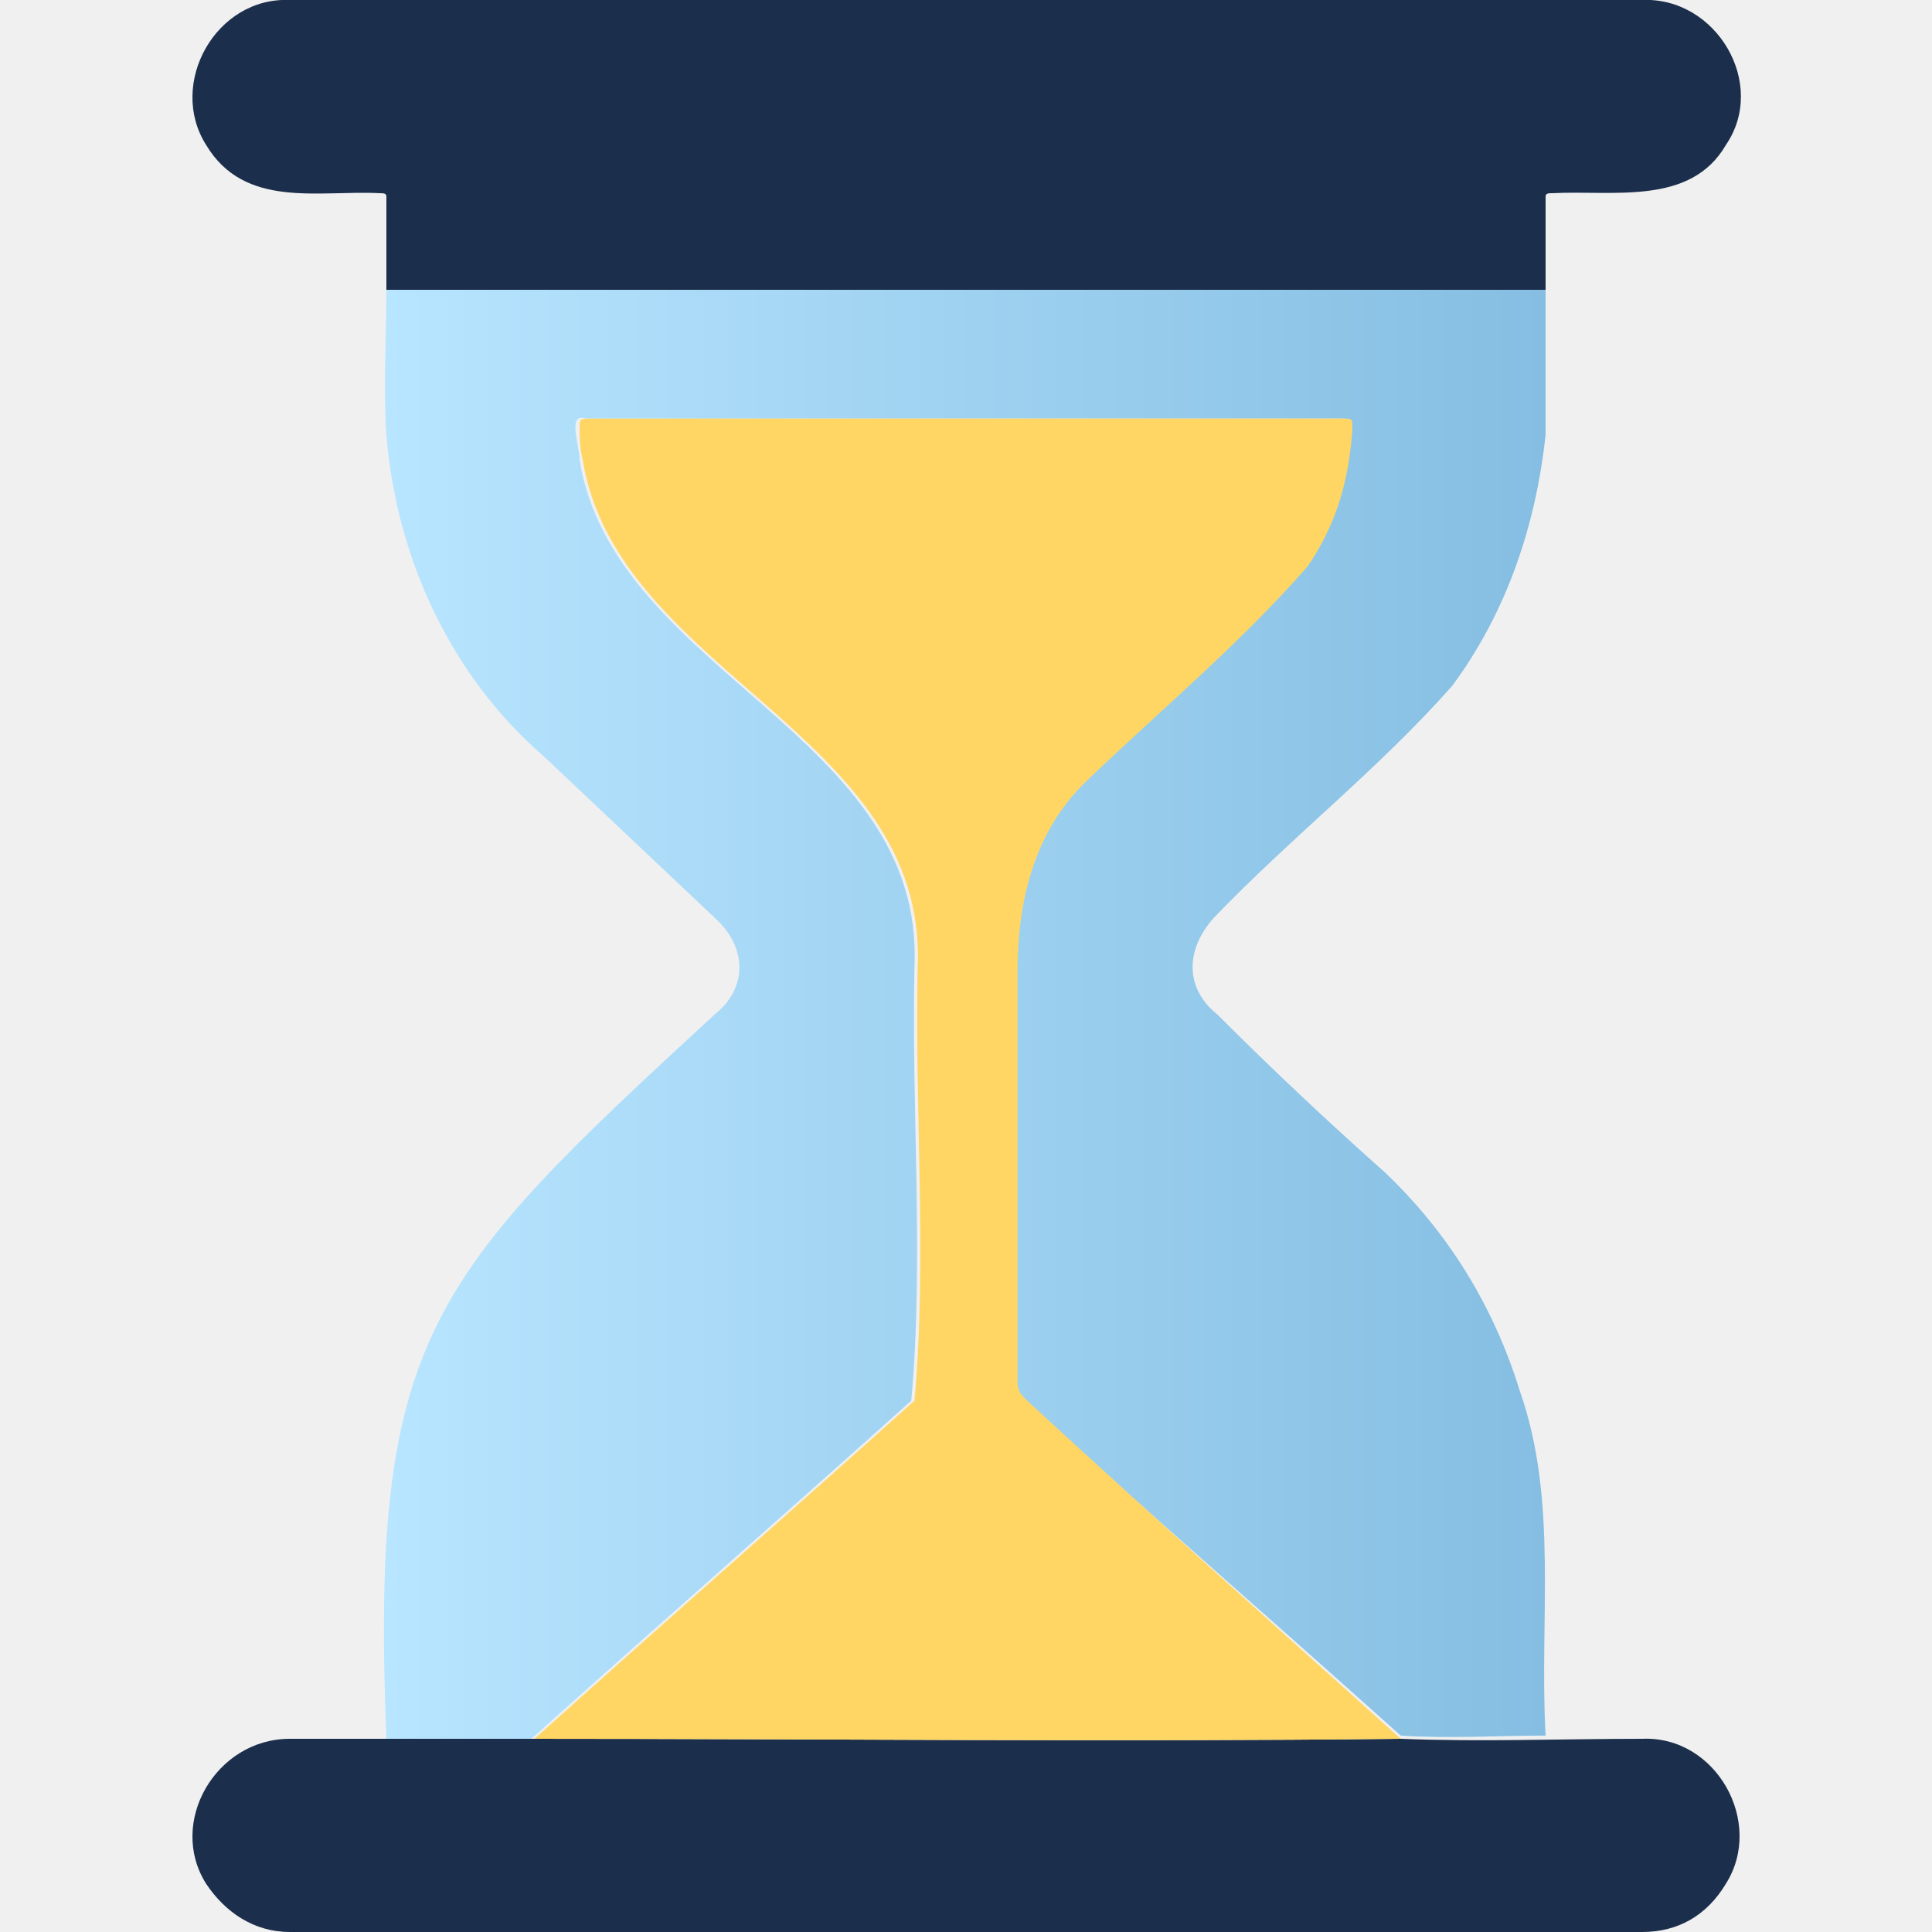
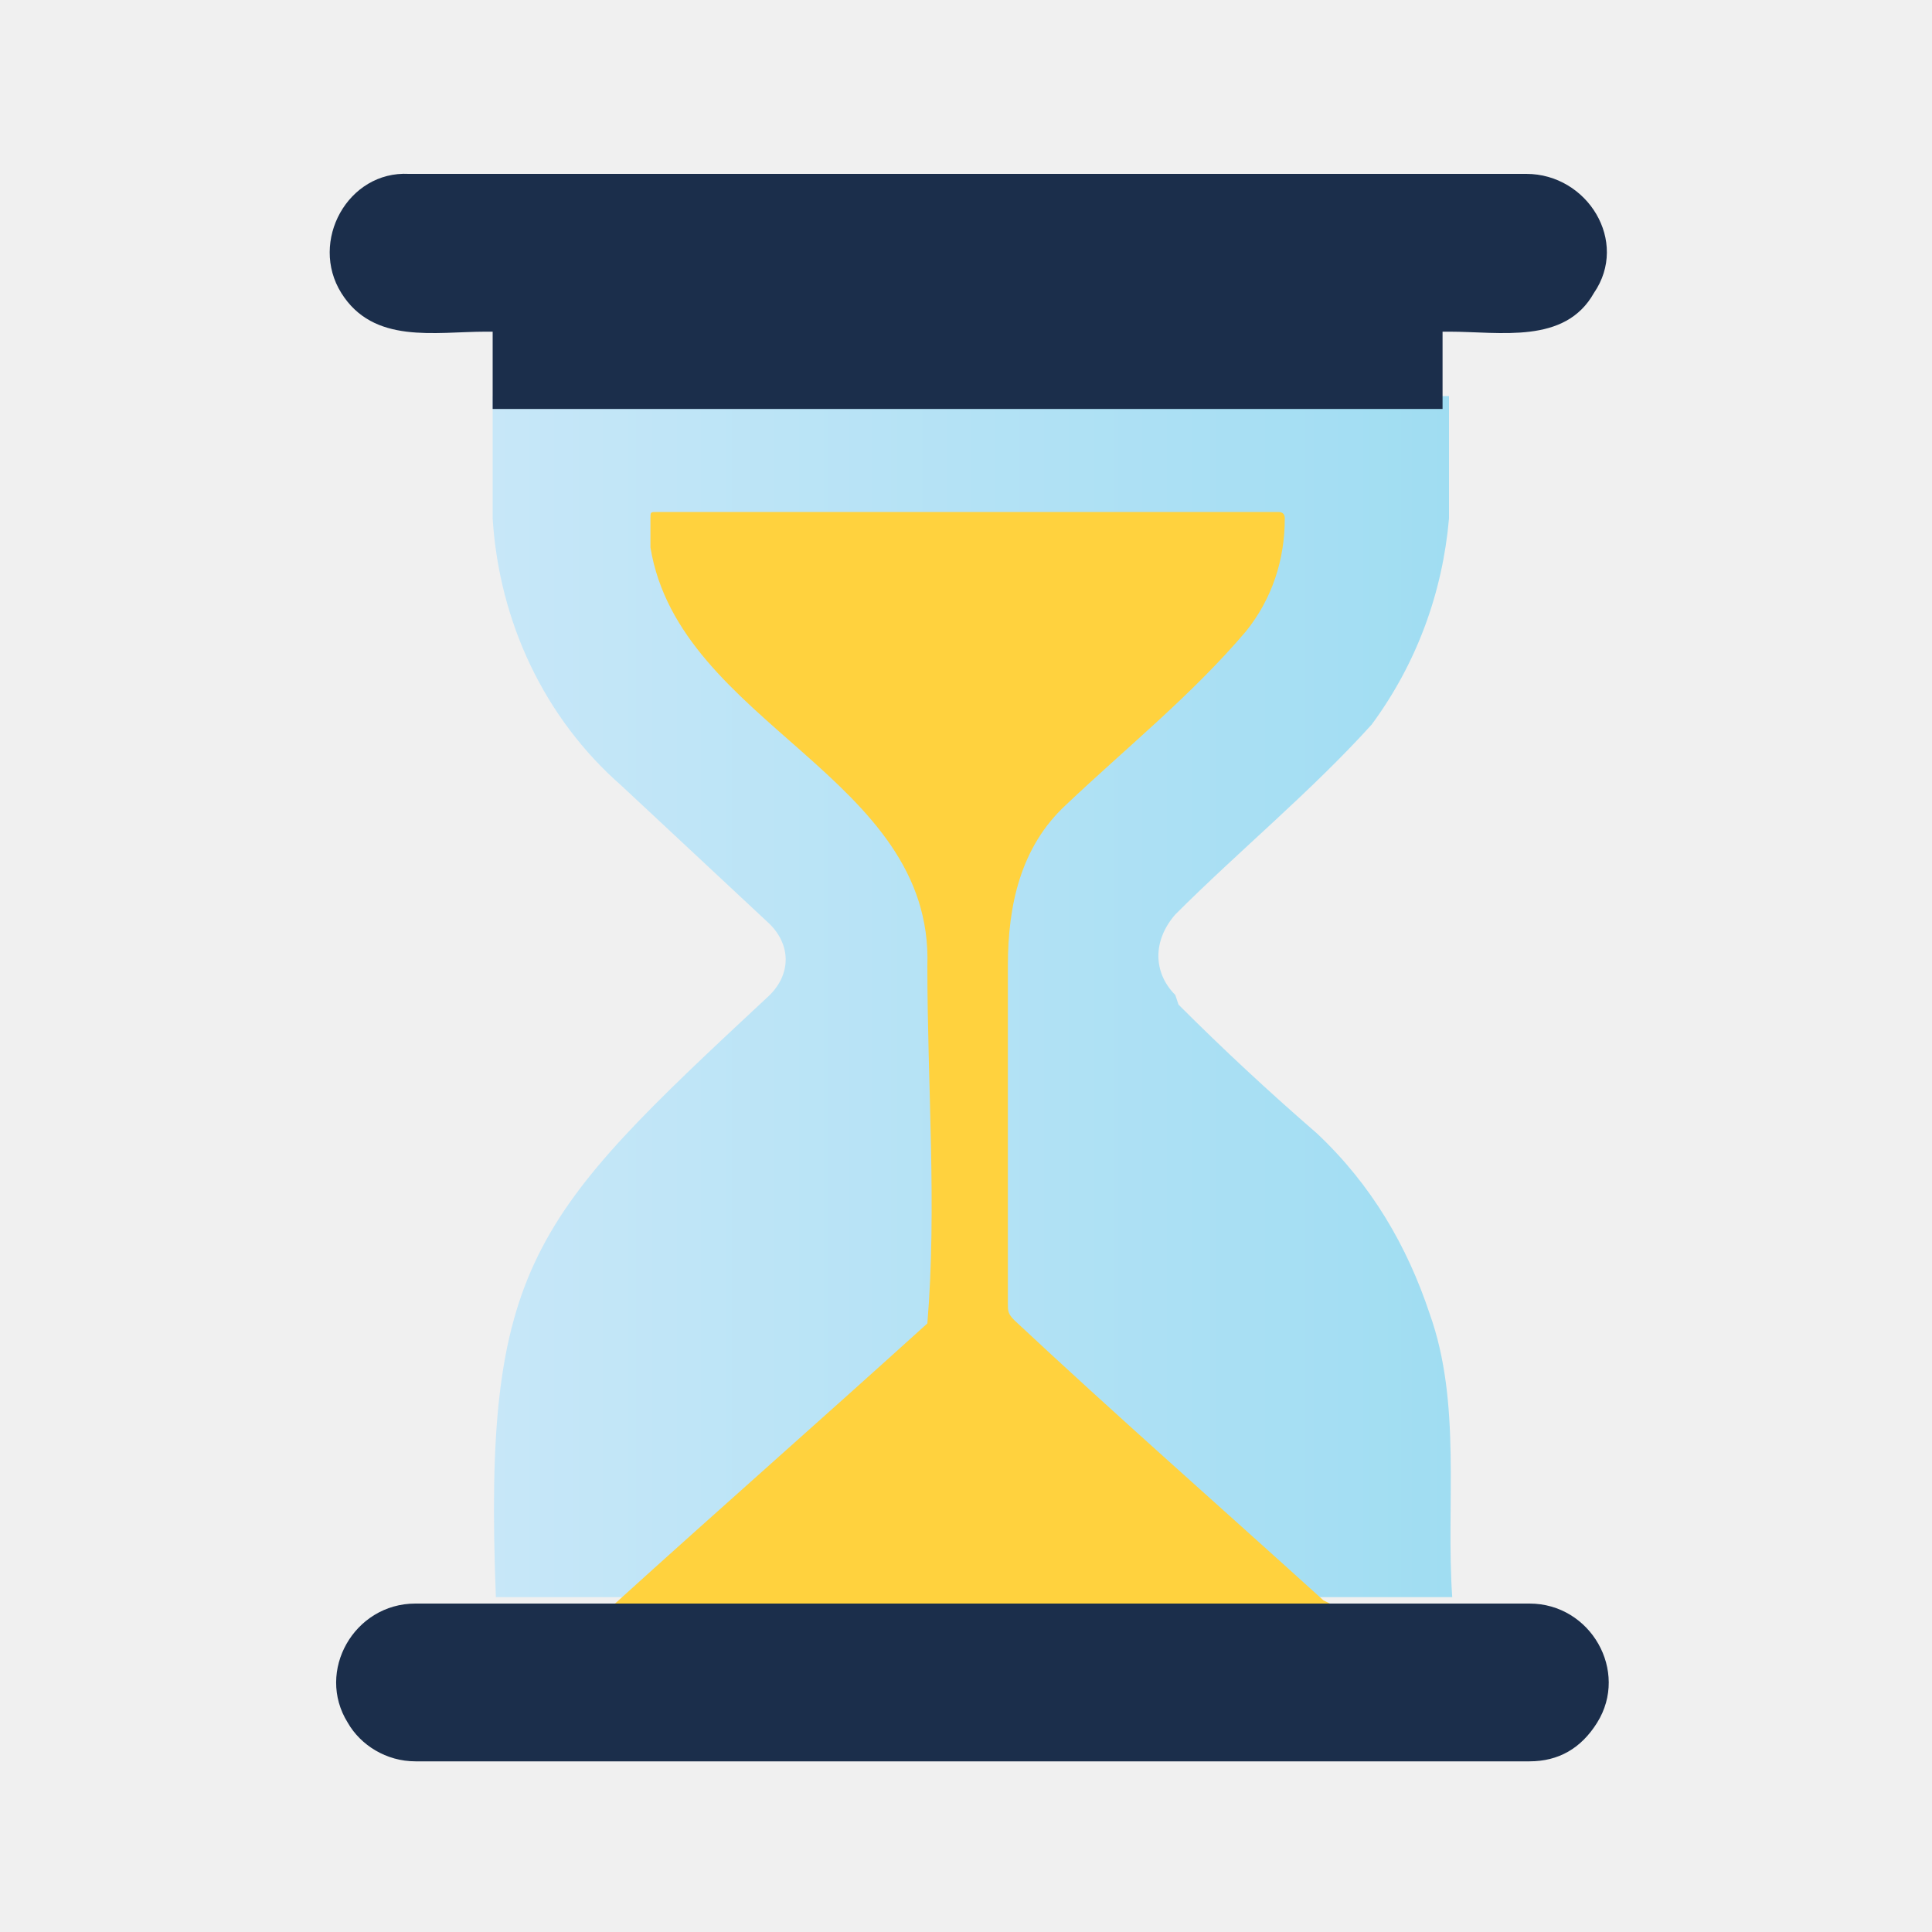
- <svg xmlns="http://www.w3.org/2000/svg" version="1.1" id="Calque_1" x="0px" y="0px" viewBox="0 0 60 60" style="enable-background:new 0 0 60 60;" xml:space="preserve">
-   <style type="text/css">
- 	.st0{fill:url(#SVGID_1_);}
- 	.st1{fill:#1B2E4B;}
- 	.st2{fill:#FFD664;}
- </style>
-   <linearGradient id="SVGID_1_" gradientUnits="userSpaceOnUse" x1="11.931" y1="31.499" x2="48.024" y2="31.499">
-     <stop offset="0" style="stop-color:#B8E5FF" />
-     <stop offset="1" style="stop-color:#85BEE2" />
-   </linearGradient>
-   <path class="st0" d="M37.8,31.5c1.7,1.7,3.4,3.3,5.2,4.9c2,1.9,3.4,4.2,4.2,6.8c1.2,3.4,0.6,7.1,0.8,10.7c-1.5,0-3,0.1-4.5,0  c-3.9-3.5-7.8-6.9-11.7-10.4c-0.2-0.2-0.3-0.4-0.3-0.6c0-4.2,0-8.5,0-12.7c0-2.2,0.5-4.5,2.2-6c2.3-2.2,4.7-4.3,6.8-6.6  c0.9-1.3,1.3-2.8,1.4-4.3c0-0.3,0-0.3-0.3-0.3c-7.8,0-15.6,0-23.4,0c-0.6-0.2-0.2,0.8-0.2,1.3c1.1,6.6,10.7,8.5,10.4,15.7  c-0.1,4.5,0.3,9.1-0.1,13.5c-3.9,3.5-7.9,7-11.8,10.5c-1.5,0-3,0-4.5,0c-0.5-12.5,1.3-14.3,10.2-22.5c1-0.8,1-2,0.1-2.9  c-1.8-1.7-3.6-3.4-5.4-5.1C14,21,12.3,17.3,12,13.5c-0.1-1.5,0-3,0-4.6c12,0,24,0,36,0c0,1.5,0,3.1,0,4.6c-0.3,2.8-1.2,5.5-2.9,7.8  c-2.3,2.6-5,4.7-7.4,7.2C36.8,29.5,36.8,30.7,37.8,31.5z" />
-   <path class="st1" d="M48,9C36,9,24,9,12,9c0,0,0,0,0,0c0-1,0-1.9,0-2.9C12,6,11.9,6,11.8,6C9.9,5.9,7.6,6.5,6.4,4.5  C5.2,2.6,6.7-0.1,9,0c3,0,6,0,9,0c11,0,22,0,33,0c2.3-0.1,3.9,2.6,2.6,4.5c-1.1,1.9-3.5,1.4-5.4,1.5C48.1,6,48,6,48,6.1  C48,7.1,48,8,48,9L48,9z" />
-   <path class="st1" d="M43.5,54c2.5,0.1,5,0,7.5,0c2.3-0.1,3.8,2.6,2.6,4.5C53,59.5,52.1,60,51,60C37,60,23,60,9,60  c-1.1,0-2-0.6-2.6-1.5C5.2,56.6,6.7,54,9,54c2.5,0,5,0,7.5,0C25.5,54,34.5,54.1,43.5,54z" />
-   <path class="st2" d="M43.5,54c-9,0.1-18,0-26.9,0c3.9-3.5,7.9-7,11.8-10.5c0.4-4.4,0-9,0.1-13.5c0.3-7.2-9.3-9.1-10.4-15.7  c-0.1-0.4-0.1-0.8-0.1-1.1c0-0.2,0.1-0.2,0.3-0.2c7.8,0,15.6,0,23.4,0c0.3,0,0.3,0,0.3,0.3c-0.1,1.6-0.5,3-1.4,4.3  c-2.1,2.4-4.5,4.4-6.8,6.6c-1.7,1.6-2.2,3.8-2.2,6c0,4.2,0,8.5,0,12.7c0,0.3,0.1,0.4,0.3,0.6C35.7,47,39.6,50.5,43.5,54z" />
+ <svg xmlns="http://www.w3.org/2000/svg" id="Calque_1" width="21.2mm" height="21.2mm" version="1.1" viewBox="0 0 60 60">
+   <defs>
+     <style>
+       .st0 {
+         fill: #1b2e4b;
+       }
+ 
+       .st1 {
+         fill: #fff;
+         opacity: 0;
+       }
+ 
+       .st2 {
+         fill: #ffd23e;
+       }
+ 
+       .st3 {
+         fill: url(#Dégradé_sans_nom_14);
+       }
+     </style>
+     <linearGradient id="Dégradé_sans_nom_14" data-name="Dégradé sans nom 14" x1="15.3" y1="31.2" x2="45" y2="31.2" gradientUnits="userSpaceOnUse">
+       <stop offset="0" stop-color="#c7e7f8" />
+       <stop offset="1" stop-color="#a0ddf2" />
+     </linearGradient>
+   </defs>
+   <g>
+     <path class="st3" d="M36.6,31.2c1.4,1.4,2.8,2.7,4.3,4,1.7,1.6,2.8,3.5,3.5,5.6,1,2.8.5,5.9.7,8.8-1.2,0-28.5,0-29.7,0-.4-10.3,1.1-11.8,8.4-18.6.8-.7.8-1.7,0-2.4-1.5-1.4-3-2.8-4.5-4.2-2.4-2.1-3.8-5.1-4-8.3,0-1.2,0-2.5,0-3.8h29.7v3.8c-.2,2.3-1,4.5-2.4,6.4-1.9,2.1-4.1,3.9-6.1,5.9-.7.8-.7,1.8,0,2.5Z" />
+     <path class="st0" d="M45,12.7H15.3v-2.4c0,0,0,0-.2,0-1.6,0-3.5.4-4.5-1.2-1-1.6.2-3.8,2.1-3.7h34.7c1.9,0,3.2,2.1,2.1,3.7-.9,1.6-2.9,1.2-4.5,1.2,0,0-.2,0-.2,0v2.4h0Z" />
+     <path class="st0" d="M47.5,49.8c1.9,0,3.1,2.1,2.1,3.7-.5.8-1.2,1.2-2.1,1.2H12.9c-.9,0-1.7-.5-2.1-1.2-1-1.6.2-3.7,2.1-3.7h34.7Z" />
+     <path class="st2" d="M41.3,49.8c-7.4,0-14.9,0-22.2,0,3.2-2.9,6.5-5.8,9.7-8.7.3-3.6,0-7.4,0-11.1.2-5.9-7.7-7.5-8.6-13,0-.3,0-.7,0-.9s0-.2.2-.2h19.3q.2,0,.2.2c0,1.3-.4,2.5-1.2,3.5-1.7,2-3.7,3.6-5.6,5.4-1.4,1.3-1.8,3.1-1.8,5v10.5c0,.2,0,.3.2.5,3.1,2.9,6.4,5.8,9.6,8.7Z" />
+   </g>
+   <rect class="st1" width="3.9" height="3.9" />
+   <rect class="st1" x="56.1" y="56.1" width="3.9" height="3.9" />
</svg>
